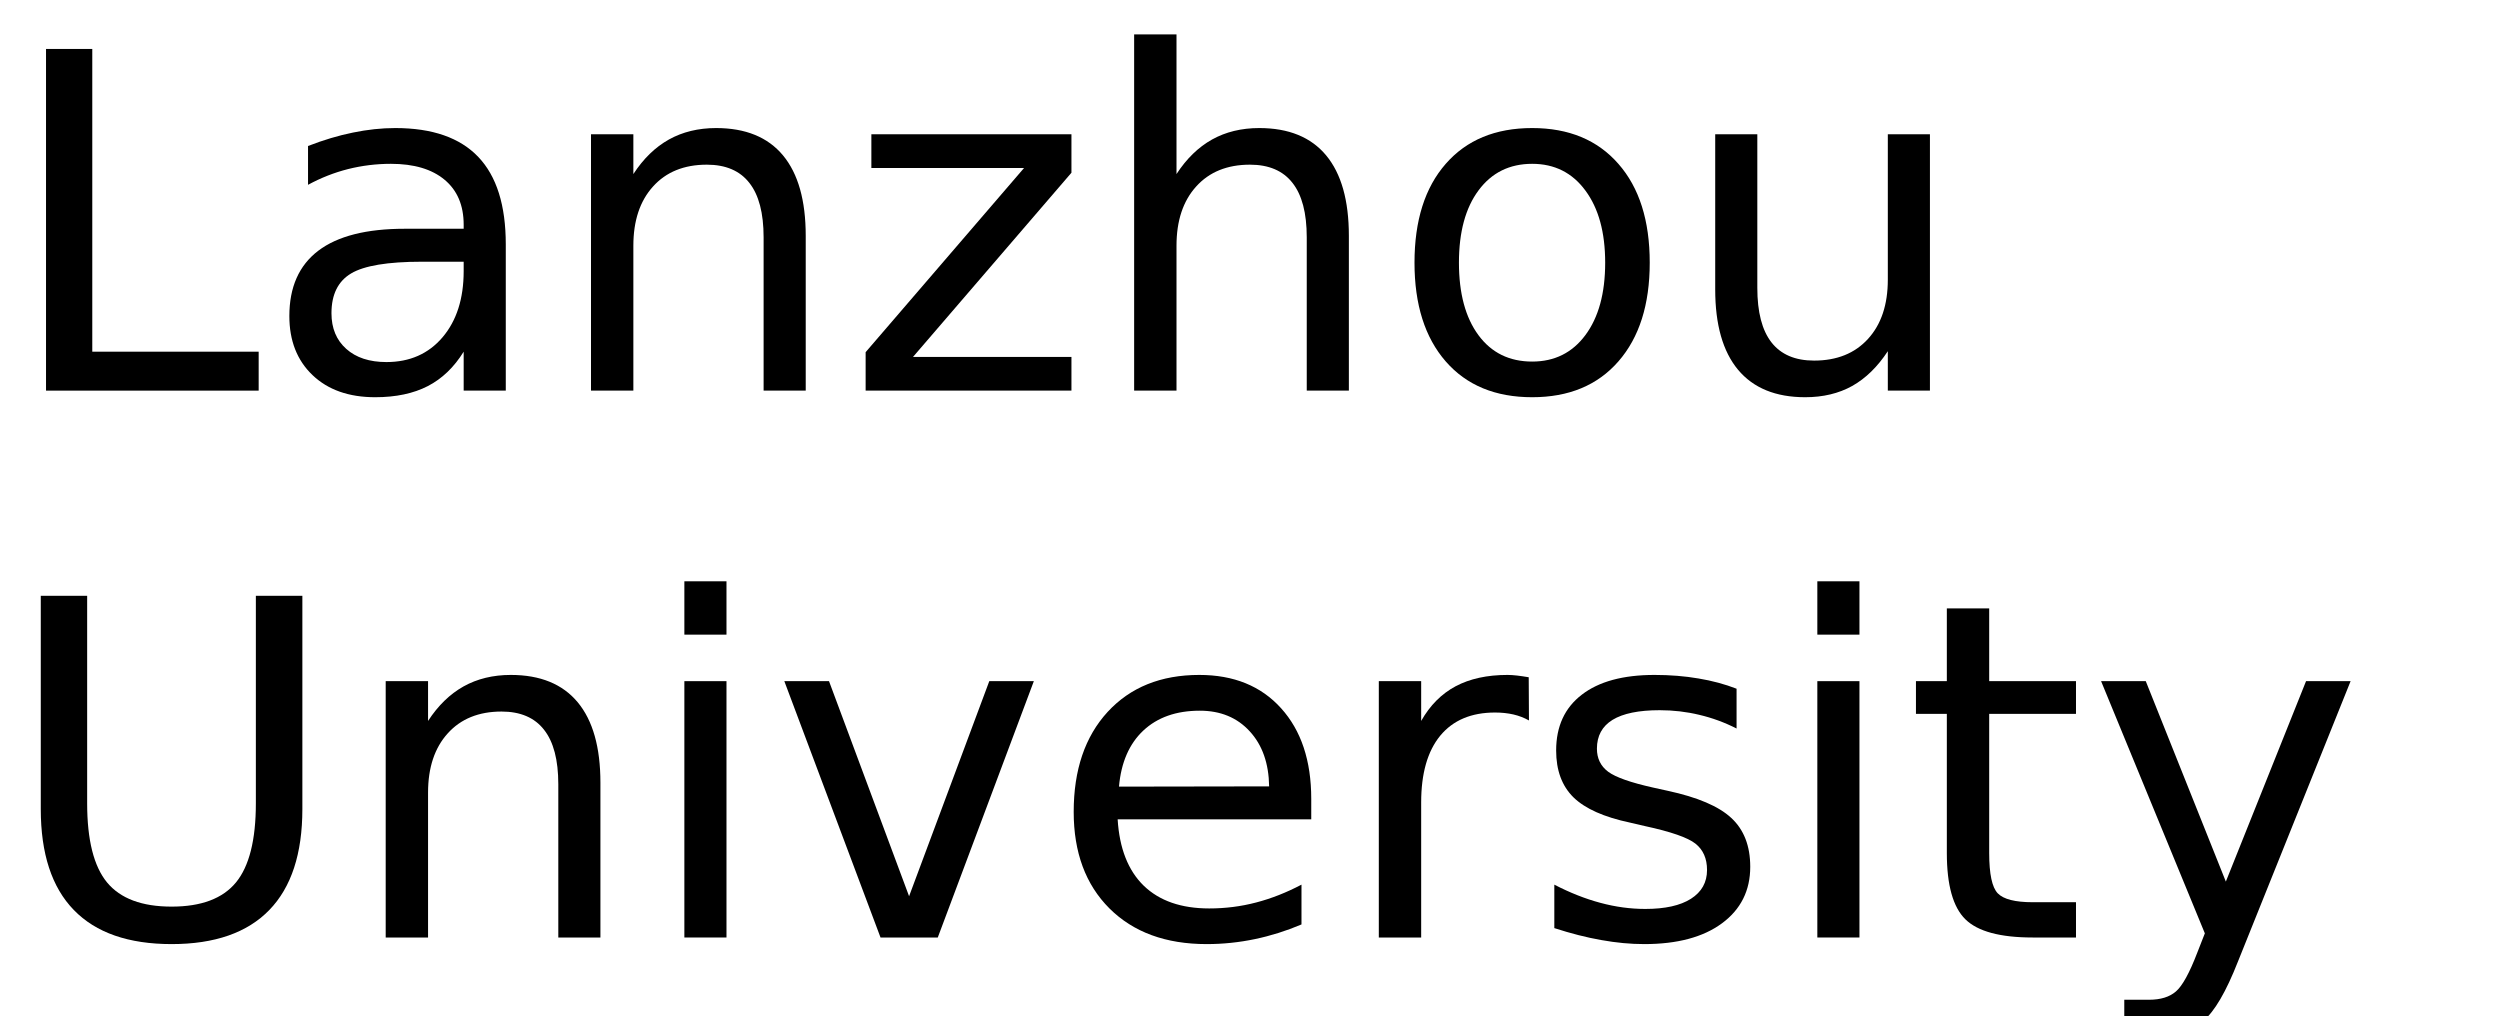
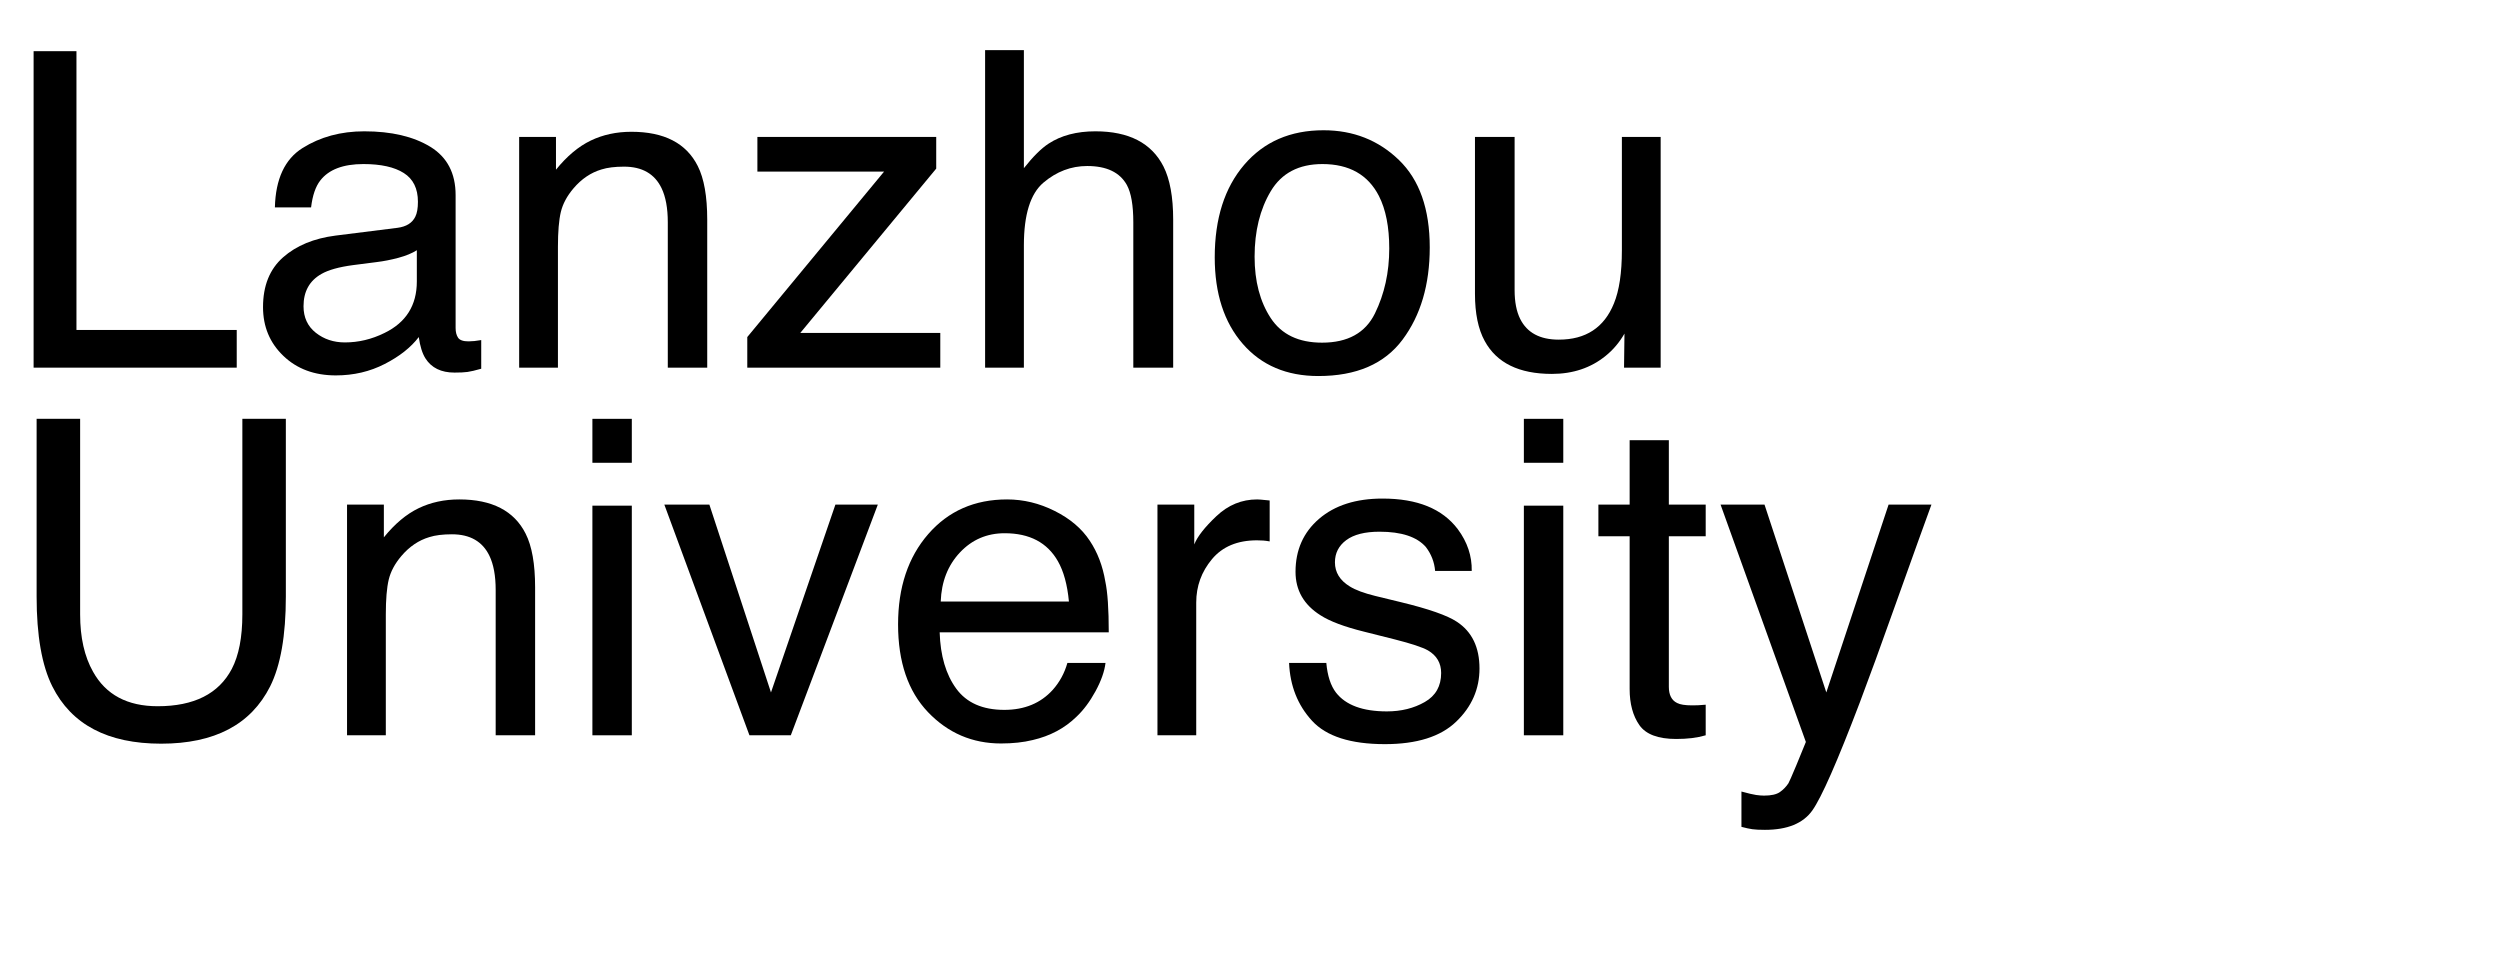
- <svg xmlns="http://www.w3.org/2000/svg" xmlns:xlink="http://www.w3.org/1999/xlink" width="320" height="130" viewBox="0 0 320 130">
+ <svg xmlns="http://www.w3.org/2000/svg" xmlns:xlink="http://www.w3.org/1999/xlink" width="340" height="130" viewBox="0 0 340 130">
  <defs>
    <g>
      <g id="glyph-0-0">
-         <path d="M 5.891 -43.734 L 11.812 -43.734 L 11.812 -4.984 L 33.109 -4.984 L 33.109 0 L 5.891 0 Z M 5.891 -43.734 " />
+         <path d="M 4.57 -43.039 L 10.398 -43.039 L 10.398 -5.125 L 32.195 -5.125 L 32.195 0 L 4.57 0 Z M 4.57 -43.039 " />
      </g>
      <g id="glyph-0-1">
-         <path d="M 20.562 -16.5 C 16.207 -16.5 13.191 -16 11.516 -15 C 9.836 -14 9 -12.301 9 -9.906 C 9 -7.988 9.629 -6.469 10.891 -5.344 C 12.148 -4.219 13.863 -3.656 16.031 -3.656 C 19.02 -3.656 21.414 -4.711 23.219 -6.828 C 25.02 -8.953 25.922 -11.773 25.922 -15.297 L 25.922 -16.5 Z M 31.312 -18.719 L 31.312 0 L 25.922 0 L 25.922 -4.984 C 24.691 -2.992 23.16 -1.523 21.328 -0.578 C 19.492 0.367 17.25 0.844 14.594 0.844 C 11.227 0.844 8.555 -0.098 6.578 -1.984 C 4.598 -3.867 3.609 -6.391 3.609 -9.547 C 3.609 -13.242 4.844 -16.031 7.312 -17.906 C 9.781 -19.781 13.469 -20.719 18.375 -20.719 L 25.922 -20.719 L 25.922 -21.234 C 25.922 -23.723 25.102 -25.645 23.469 -27 C 21.844 -28.352 19.555 -29.031 16.609 -29.031 C 14.734 -29.031 12.906 -28.805 11.125 -28.359 C 9.352 -27.91 7.645 -27.238 6 -26.344 L 6 -31.312 C 7.977 -32.082 9.895 -32.656 11.75 -33.031 C 13.602 -33.414 15.41 -33.609 17.172 -33.609 C 21.91 -33.609 25.453 -32.375 27.797 -29.906 C 30.141 -27.445 31.312 -23.719 31.312 -18.719 Z M 31.312 -18.719 " />
+         <path d="M 7.91 -8.352 C 7.91 -6.828 8.469 -5.625 9.578 -4.746 C 10.691 -3.867 12.012 -3.43 13.535 -3.43 C 15.391 -3.43 17.188 -3.859 18.926 -4.719 C 21.855 -6.145 23.32 -8.477 23.32 -11.719 L 23.32 -15.969 C 22.676 -15.559 21.844 -15.215 20.828 -14.941 C 19.812 -14.668 18.82 -14.473 17.844 -14.355 L 14.648 -13.945 C 12.734 -13.691 11.297 -13.289 10.344 -12.742 C 8.723 -11.824 7.91 -10.359 7.91 -8.352 Z M 20.684 -19.016 C 21.895 -19.172 22.703 -19.68 23.117 -20.539 C 23.352 -21.008 23.469 -21.68 23.469 -22.559 C 23.469 -24.355 22.828 -25.66 21.547 -26.469 C 20.27 -27.281 18.438 -27.688 16.055 -27.688 C 13.301 -27.688 11.348 -26.945 10.195 -25.461 C 9.551 -24.641 9.133 -23.418 8.938 -21.797 L 4.016 -21.797 C 4.113 -25.664 5.367 -28.355 7.777 -29.867 C 10.191 -31.383 12.988 -32.141 16.172 -32.141 C 19.863 -32.141 22.859 -31.438 25.164 -30.031 C 27.449 -28.625 28.594 -26.438 28.594 -23.469 L 28.594 -5.391 C 28.594 -4.844 28.707 -4.406 28.93 -4.07 C 29.156 -3.738 29.629 -3.574 30.352 -3.574 C 30.586 -3.574 30.852 -3.59 31.141 -3.617 C 31.434 -3.648 31.75 -3.691 32.078 -3.75 L 32.078 0.148 C 31.258 0.383 30.633 0.527 30.203 0.586 C 29.773 0.645 29.188 0.672 28.445 0.672 C 26.629 0.672 25.312 0.031 24.492 -1.258 C 24.062 -1.941 23.758 -2.91 23.586 -4.16 C 22.512 -2.754 20.969 -1.531 18.953 -0.5 C 16.941 0.535 14.727 1.055 12.305 1.055 C 9.395 1.055 7.016 0.172 5.172 -1.598 C 3.324 -3.363 2.402 -5.578 2.402 -8.234 C 2.402 -11.145 3.312 -13.398 5.125 -15 C 6.941 -16.602 9.328 -17.586 12.273 -17.961 Z M 20.684 -19.016 " />
      </g>
      <g id="glyph-0-2">
-         <path d="M 32.938 -19.812 L 32.938 0 L 27.547 0 L 27.547 -19.625 C 27.547 -22.727 26.938 -25.051 25.719 -26.594 C 24.508 -28.145 22.695 -28.922 20.281 -28.922 C 17.363 -28.922 15.066 -27.988 13.391 -26.125 C 11.711 -24.27 10.875 -21.742 10.875 -18.547 L 10.875 0 L 5.453 0 L 5.453 -32.812 L 10.875 -32.812 L 10.875 -27.719 C 12.156 -29.688 13.672 -31.16 15.422 -32.141 C 17.172 -33.117 19.188 -33.609 21.469 -33.609 C 25.238 -33.609 28.094 -32.441 30.031 -30.109 C 31.969 -27.773 32.938 -24.344 32.938 -19.812 Z M 32.938 -19.812 " />
+         <path d="M 3.867 -31.375 L 8.875 -31.375 L 8.875 -26.922 C 10.359 -28.758 11.934 -30.078 13.594 -30.879 C 15.254 -31.68 17.102 -32.078 19.133 -32.078 C 23.586 -32.078 26.594 -30.527 28.156 -27.422 C 29.016 -25.723 29.445 -23.289 29.445 -20.125 L 29.445 0 L 24.082 0 L 24.082 -19.773 C 24.082 -21.688 23.797 -23.234 23.234 -24.406 C 22.297 -26.359 20.594 -27.336 18.133 -27.336 C 16.883 -27.336 15.859 -27.207 15.059 -26.953 C 13.613 -26.523 12.344 -25.664 11.25 -24.375 C 10.371 -23.34 9.801 -22.27 9.535 -21.168 C 9.273 -20.062 9.141 -18.484 9.141 -16.438 L 9.141 0 L 3.867 0 Z M 3.867 -31.375 " />
      </g>
      <g id="glyph-0-3">
-         <path d="M 3.312 -32.812 L 28.922 -32.812 L 28.922 -27.891 L 8.641 -4.312 L 28.922 -4.312 L 28.922 0 L 2.578 0 L 2.578 -4.922 L 22.859 -28.5 L 3.312 -28.5 Z M 3.312 -32.812 " />
+         <path d="M 1.523 -4.16 L 20.125 -26.66 L 2.898 -26.66 L 2.898 -31.375 L 27.219 -31.375 L 27.219 -27.07 L 8.73 -4.719 L 27.773 -4.719 L 27.773 0 L 1.523 0 Z M 1.523 -4.16 " />
      </g>
      <g id="glyph-0-4">
-         <path d="M 32.938 -19.812 L 32.938 0 L 27.547 0 L 27.547 -19.625 C 27.547 -22.727 26.938 -25.051 25.719 -26.594 C 24.508 -28.145 22.695 -28.922 20.281 -28.922 C 17.363 -28.922 15.066 -27.988 13.391 -26.125 C 11.711 -24.27 10.875 -21.742 10.875 -18.547 L 10.875 0 L 5.453 0 L 5.453 -45.594 L 10.875 -45.594 L 10.875 -27.719 C 12.156 -29.688 13.672 -31.16 15.422 -32.141 C 17.172 -33.117 19.188 -33.609 21.469 -33.609 C 25.238 -33.609 28.094 -32.441 30.031 -30.109 C 31.969 -27.773 32.938 -24.344 32.938 -19.812 Z M 32.938 -19.812 " />
+         <path d="M 3.867 -43.184 L 9.141 -43.184 L 9.141 -27.129 C 10.391 -28.711 11.516 -29.824 12.508 -30.469 C 14.207 -31.582 16.328 -32.141 18.867 -32.141 C 23.418 -32.141 26.504 -30.547 28.125 -27.363 C 29.004 -25.625 29.445 -23.211 29.445 -20.125 L 29.445 0 L 24.023 0 L 24.023 -19.773 C 24.023 -22.078 23.73 -23.77 23.145 -24.844 C 22.188 -26.562 20.391 -27.422 17.754 -27.422 C 15.566 -27.422 13.586 -26.672 11.805 -25.164 C 10.027 -23.66 9.141 -20.82 9.141 -16.641 L 9.141 0 L 3.867 0 Z M 3.867 -43.184 " />
      </g>
      <g id="glyph-0-5">
-         <path d="M 18.375 -29.031 C 15.477 -29.031 13.191 -27.898 11.516 -25.641 C 9.836 -23.391 9 -20.301 9 -16.375 C 9 -12.445 9.832 -9.352 11.5 -7.094 C 13.164 -4.844 15.457 -3.719 18.375 -3.719 C 21.238 -3.719 23.508 -4.848 25.188 -7.109 C 26.875 -9.379 27.719 -12.469 27.719 -16.375 C 27.719 -20.258 26.875 -23.336 25.188 -25.609 C 23.508 -27.891 21.238 -29.031 18.375 -29.031 Z M 18.375 -33.609 C 23.062 -33.609 26.738 -32.082 29.406 -29.031 C 32.082 -25.988 33.422 -21.77 33.422 -16.375 C 33.422 -11.008 32.082 -6.797 29.406 -3.734 C 26.738 -0.68 23.062 0.844 18.375 0.844 C 13.664 0.844 9.977 -0.68 7.312 -3.734 C 4.645 -6.797 3.312 -11.008 3.312 -16.375 C 3.312 -21.77 4.645 -25.988 7.312 -29.031 C 9.977 -32.082 13.664 -33.609 18.375 -33.609 Z M 18.375 -33.609 " />
+         <path d="M 16.32 -3.398 C 19.816 -3.398 22.211 -4.723 23.512 -7.367 C 24.809 -10.016 25.461 -12.961 25.461 -16.203 C 25.461 -19.133 24.992 -21.516 24.055 -23.352 C 22.57 -26.242 20.008 -27.688 16.375 -27.688 C 13.152 -27.688 10.812 -26.453 9.344 -23.992 C 7.879 -21.531 7.148 -18.562 7.148 -15.086 C 7.148 -11.746 7.883 -8.965 9.344 -6.738 C 10.809 -4.512 13.133 -3.398 16.32 -3.398 Z M 16.523 -32.285 C 20.566 -32.285 23.984 -30.938 26.777 -28.242 C 29.57 -25.547 30.969 -21.582 30.969 -16.348 C 30.969 -11.289 29.734 -7.109 27.273 -3.809 C 24.812 -0.508 20.996 1.141 15.82 1.141 C 11.504 1.141 8.078 -0.316 5.539 -3.238 C 3 -6.156 1.727 -10.078 1.727 -15 C 1.727 -20.273 3.066 -24.473 5.742 -27.598 C 8.418 -30.723 12.012 -32.285 16.523 -32.285 Z M 16.523 -32.285 " />
      </g>
      <g id="glyph-0-6">
-         <path d="M 5.094 -12.953 L 5.094 -32.812 L 10.484 -32.812 L 10.484 -13.156 C 10.484 -10.051 11.086 -7.723 12.297 -6.172 C 13.516 -4.617 15.332 -3.844 17.75 -3.844 C 20.664 -3.844 22.969 -4.77 24.656 -6.625 C 26.344 -8.477 27.188 -11.004 27.188 -14.203 L 27.188 -32.812 L 32.578 -32.812 L 32.578 0 L 27.188 0 L 27.188 -5.047 C 25.875 -3.047 24.352 -1.562 22.625 -0.594 C 20.906 0.363 18.898 0.844 16.609 0.844 C 12.836 0.844 9.973 -0.328 8.016 -2.672 C 6.066 -5.016 5.094 -8.441 5.094 -12.953 Z M 18.656 -33.609 Z M 18.656 -33.609 " />
+         <path d="M 9.141 -31.375 L 9.141 -10.547 C 9.141 -8.945 9.395 -7.637 9.902 -6.621 C 10.84 -4.746 12.586 -3.809 15.148 -3.809 C 18.82 -3.809 21.32 -5.449 22.648 -8.73 C 23.371 -10.488 23.73 -12.898 23.73 -15.969 L 23.73 -31.375 L 29.004 -31.375 L 29.004 0 L 24.023 0 L 24.082 -4.629 C 23.398 -3.438 22.547 -2.43 21.531 -1.609 C 19.52 0.031 17.078 0.852 14.211 0.852 C 9.738 0.852 6.688 -0.645 5.07 -3.633 C 4.191 -5.234 3.75 -7.375 3.75 -10.047 L 3.75 -31.375 Z M 9.141 -31.375 " />
      </g>
      <g id="glyph-0-7">
-         <path d="M 5.219 -43.734 L 11.156 -43.734 L 11.156 -17.172 C 11.156 -12.484 12.004 -9.109 13.703 -7.047 C 15.41 -4.984 18.164 -3.953 21.969 -3.953 C 25.758 -3.953 28.504 -4.984 30.203 -7.047 C 31.898 -9.109 32.75 -12.484 32.75 -17.172 L 32.75 -43.734 L 38.703 -43.734 L 38.703 -16.438 C 38.703 -10.727 37.289 -6.422 34.469 -3.516 C 31.645 -0.609 27.477 0.844 21.969 0.844 C 16.445 0.844 12.273 -0.609 9.453 -3.516 C 6.629 -6.422 5.219 -10.727 5.219 -16.438 Z M 5.219 -43.734 " />
+         <path d="M 10.898 -43.039 L 10.898 -16.438 C 10.898 -13.312 11.484 -10.711 12.656 -8.641 C 14.395 -5.516 17.324 -3.953 21.445 -3.953 C 26.387 -3.953 29.746 -5.645 31.523 -9.023 C 32.48 -10.859 32.961 -13.328 32.961 -16.438 L 32.961 -43.039 L 38.875 -43.039 L 38.875 -18.867 C 38.875 -13.574 38.164 -9.5 36.738 -6.648 C 34.121 -1.453 29.18 1.141 21.914 1.141 C 14.648 1.141 9.719 -1.453 7.117 -6.648 C 5.691 -9.5 4.98 -13.574 4.98 -18.867 L 4.98 -43.039 Z M 10.898 -43.039 " />
      </g>
      <g id="glyph-0-8">
-         <path d="M 5.656 -32.812 L 11.047 -32.812 L 11.047 0 L 5.656 0 Z M 5.656 -45.594 L 11.047 -45.594 L 11.047 -38.766 L 5.656 -38.766 Z M 5.656 -45.594 " />
+         <path d="M 3.867 -31.23 L 9.227 -31.23 L 9.227 0 L 3.867 0 Z M 3.867 -43.039 L 9.227 -43.039 L 9.227 -37.062 L 3.867 -37.062 Z M 3.867 -43.039 " />
      </g>
      <g id="glyph-0-9">
-         <path d="M 1.781 -32.812 L 7.5 -32.812 L 17.75 -5.281 L 28.016 -32.812 L 33.719 -32.812 L 21.422 0 L 14.094 0 Z M 1.781 -32.812 " />
+         <path d="M 6.445 -31.375 L 14.824 -5.828 L 23.586 -31.375 L 29.355 -31.375 L 17.52 0 L 11.895 0 L 0.32 -31.375 Z M 6.445 -31.375 " />
      </g>
      <g id="glyph-0-10">
-         <path d="M 33.719 -17.75 L 33.719 -15.125 L 8.938 -15.125 C 9.164 -11.406 10.281 -8.57 12.281 -6.625 C 14.289 -4.688 17.082 -3.719 20.656 -3.719 C 22.727 -3.719 24.734 -3.973 26.672 -4.484 C 28.617 -4.992 30.551 -5.754 32.469 -6.766 L 32.469 -1.672 C 30.531 -0.848 28.547 -0.223 26.516 0.203 C 24.484 0.629 22.422 0.844 20.328 0.844 C 15.098 0.844 10.953 -0.676 7.891 -3.719 C 4.836 -6.77 3.312 -10.891 3.312 -16.078 C 3.312 -21.453 4.758 -25.719 7.656 -28.875 C 10.562 -32.031 14.473 -33.609 19.391 -33.609 C 23.805 -33.609 27.297 -32.188 29.859 -29.344 C 32.43 -26.5 33.719 -22.633 33.719 -17.75 Z M 28.328 -19.344 C 28.285 -22.289 27.457 -24.641 25.844 -26.391 C 24.238 -28.148 22.109 -29.031 19.453 -29.031 C 16.441 -29.031 14.031 -28.18 12.219 -26.484 C 10.414 -24.785 9.379 -22.395 9.109 -19.312 Z M 28.328 -19.344 " />
+         <path d="M 16.934 -32.078 C 19.16 -32.078 21.32 -31.559 23.406 -30.512 C 25.496 -29.469 27.09 -28.117 28.184 -26.453 C 29.238 -24.871 29.941 -23.027 30.293 -20.918 C 30.605 -19.473 30.762 -17.168 30.762 -14.004 L 7.766 -14.004 C 7.863 -10.82 8.613 -8.266 10.02 -6.344 C 11.426 -4.418 13.602 -3.457 16.555 -3.457 C 19.309 -3.457 21.504 -4.367 23.145 -6.18 C 24.082 -7.234 24.746 -8.457 25.137 -9.844 L 30.32 -9.844 C 30.184 -8.691 29.73 -7.406 28.961 -5.992 C 28.188 -4.574 27.324 -3.418 26.367 -2.52 C 24.766 -0.957 22.781 0.098 20.422 0.645 C 19.152 0.957 17.715 1.113 16.113 1.113 C 12.207 1.113 8.898 -0.309 6.18 -3.148 C 3.465 -5.992 2.109 -9.969 2.109 -15.086 C 2.109 -20.125 3.477 -24.219 6.211 -27.363 C 8.945 -30.508 12.52 -32.078 16.934 -32.078 Z M 25.344 -18.195 C 25.129 -20.48 24.629 -22.305 23.848 -23.672 C 22.402 -26.211 19.992 -27.48 16.609 -27.48 C 14.188 -27.48 12.156 -26.605 10.516 -24.859 C 8.875 -23.109 8.008 -20.891 7.91 -18.195 Z M 25.344 -18.195 " />
      </g>
      <g id="glyph-0-11">
-         <path d="M 24.672 -27.781 C 24.066 -28.125 23.406 -28.379 22.688 -28.547 C 21.977 -28.711 21.191 -28.797 20.328 -28.797 C 17.285 -28.797 14.945 -27.805 13.312 -25.828 C 11.688 -23.848 10.875 -21 10.875 -17.281 L 10.875 0 L 5.453 0 L 5.453 -32.812 L 10.875 -32.812 L 10.875 -27.719 C 12 -29.707 13.469 -31.188 15.281 -32.156 C 17.102 -33.125 19.316 -33.609 21.922 -33.609 C 22.285 -33.609 22.691 -33.582 23.141 -33.531 C 23.586 -33.477 24.086 -33.406 24.641 -33.312 Z M 24.672 -27.781 " />
+         <path d="M 4.016 -31.375 L 9.023 -31.375 L 9.023 -25.957 C 9.434 -27.012 10.438 -28.297 12.039 -29.809 C 13.641 -31.324 15.488 -32.078 17.578 -32.078 C 17.676 -32.078 17.844 -32.07 18.078 -32.051 C 18.312 -32.031 18.711 -31.992 19.277 -31.934 L 19.277 -26.367 C 18.965 -26.426 18.676 -26.465 18.414 -26.484 C 18.148 -26.504 17.859 -26.516 17.547 -26.516 C 14.891 -26.516 12.852 -25.66 11.426 -23.949 C 10 -22.242 9.289 -20.273 9.289 -18.047 L 9.289 0 L 4.016 0 Z M 4.016 -31.375 " />
      </g>
      <g id="glyph-0-12">
-         <path d="M 26.578 -31.844 L 26.578 -26.75 C 25.047 -27.531 23.457 -28.113 21.812 -28.5 C 20.176 -28.895 18.484 -29.094 16.734 -29.094 C 14.055 -29.094 12.047 -28.68 10.703 -27.859 C 9.367 -27.035 8.703 -25.805 8.703 -24.172 C 8.703 -22.922 9.18 -21.938 10.141 -21.219 C 11.098 -20.508 13.02 -19.832 15.906 -19.188 L 17.75 -18.781 C 21.582 -17.957 24.301 -16.797 25.906 -15.297 C 27.52 -13.805 28.328 -11.723 28.328 -9.047 C 28.328 -6.004 27.117 -3.594 24.703 -1.812 C 22.297 -0.039 18.984 0.844 14.766 0.844 C 13.004 0.844 11.172 0.672 9.266 0.328 C 7.367 -0.004 5.363 -0.516 3.25 -1.203 L 3.25 -6.766 C 5.238 -5.734 7.203 -4.957 9.141 -4.438 C 11.078 -3.914 12.992 -3.656 14.891 -3.656 C 17.422 -3.656 19.367 -4.086 20.734 -4.953 C 22.109 -5.828 22.797 -7.055 22.797 -8.641 C 22.797 -10.109 22.301 -11.234 21.312 -12.016 C 20.32 -12.797 18.16 -13.547 14.828 -14.266 L 12.953 -14.703 C 9.609 -15.41 7.191 -16.488 5.703 -17.938 C 4.223 -19.395 3.484 -21.395 3.484 -23.938 C 3.484 -27.02 4.578 -29.398 6.766 -31.078 C 8.953 -32.766 12.055 -33.609 16.078 -33.609 C 18.078 -33.609 19.953 -33.457 21.703 -33.156 C 23.461 -32.863 25.086 -32.426 26.578 -31.844 Z M 26.578 -31.844 " />
+         <path d="M 7 -9.844 C 7.156 -8.086 7.598 -6.738 8.32 -5.801 C 9.648 -4.102 11.953 -3.25 15.234 -3.25 C 17.188 -3.25 18.906 -3.676 20.391 -4.527 C 21.875 -5.375 22.617 -6.688 22.617 -8.469 C 22.617 -9.816 22.023 -10.84 20.828 -11.543 C 20.066 -11.973 18.562 -12.469 16.32 -13.039 L 12.129 -14.094 C 9.453 -14.758 7.48 -15.5 6.211 -16.32 C 3.945 -17.746 2.812 -19.719 2.812 -22.234 C 2.812 -25.203 3.883 -27.609 6.02 -29.445 C 8.16 -31.281 11.035 -32.195 14.648 -32.195 C 19.375 -32.195 22.781 -30.812 24.875 -28.039 C 26.184 -26.281 26.816 -24.383 26.777 -22.352 L 21.797 -22.352 C 21.699 -23.543 21.281 -24.629 20.539 -25.605 C 19.328 -26.992 17.227 -27.688 14.238 -27.688 C 12.246 -27.688 10.738 -27.305 9.711 -26.543 C 8.688 -25.781 8.172 -24.773 8.172 -23.523 C 8.172 -22.156 8.848 -21.062 10.195 -20.242 C 10.977 -19.754 12.129 -19.328 13.652 -18.953 L 17.141 -18.105 C 20.93 -17.188 23.469 -16.297 24.758 -15.438 C 26.809 -14.09 27.832 -11.973 27.832 -9.082 C 27.832 -6.289 26.773 -3.875 24.652 -1.844 C 22.535 0.188 19.305 1.203 14.969 1.203 C 10.301 1.203 6.996 0.141 5.055 -1.977 C 3.109 -4.098 2.07 -6.719 1.934 -9.844 Z M 7 -9.844 " />
      </g>
      <g id="glyph-0-13">
-         <path d="M 10.984 -42.125 L 10.984 -32.812 L 22.094 -32.812 L 22.094 -28.625 L 10.984 -28.625 L 10.984 -10.812 C 10.984 -8.133 11.348 -6.414 12.078 -5.656 C 12.816 -4.895 14.305 -4.516 16.547 -4.516 L 22.094 -4.516 L 22.094 0 L 16.547 0 C 12.391 0 9.52 -0.773 7.938 -2.328 C 6.352 -3.879 5.562 -6.707 5.562 -10.812 L 5.562 -28.625 L 1.609 -28.625 L 1.609 -32.812 L 5.562 -32.812 L 5.562 -42.125 Z M 10.984 -42.125 " />
+         <path d="M 4.922 -40.137 L 10.254 -40.137 L 10.254 -31.375 L 15.266 -31.375 L 15.266 -27.07 L 10.254 -27.07 L 10.254 -6.594 C 10.254 -5.5 10.625 -4.766 11.367 -4.395 C 11.777 -4.18 12.461 -4.07 13.418 -4.07 C 13.672 -4.07 13.945 -4.078 14.238 -4.086 C 14.531 -4.098 14.875 -4.121 15.266 -4.16 L 15.266 0 C 14.66 0.176 14.027 0.305 13.375 0.383 C 12.719 0.461 12.012 0.5 11.25 0.5 C 8.789 0.5 7.117 -0.133 6.242 -1.391 C 5.363 -2.652 4.922 -4.289 4.922 -6.297 L 4.922 -27.07 L 0.672 -27.07 L 0.672 -31.375 L 4.922 -31.375 Z M 4.922 -40.137 " />
      </g>
      <g id="glyph-0-14">
-         <path d="M 19.312 3.047 C 17.781 6.953 16.289 9.5 14.844 10.688 C 13.406 11.883 11.473 12.484 9.047 12.484 L 4.75 12.484 L 4.75 7.969 L 7.906 7.969 C 9.395 7.969 10.547 7.613 11.359 6.906 C 12.18 6.207 13.094 4.551 14.094 1.938 L 15.062 -0.531 L 1.781 -32.812 L 7.5 -32.812 L 17.75 -7.156 L 28.016 -32.812 L 33.719 -32.812 Z M 19.312 3.047 " />
+         <path d="M 23.469 -31.375 L 29.297 -31.375 C 28.555 -29.363 26.906 -24.773 24.344 -17.609 C 22.43 -12.219 20.828 -7.82 19.539 -4.422 C 16.492 3.586 14.344 8.469 13.094 10.227 C 11.844 11.984 9.695 12.859 6.648 12.859 C 5.906 12.859 5.336 12.832 4.938 12.773 C 4.535 12.715 4.043 12.609 3.457 12.453 L 3.457 7.648 C 4.375 7.902 5.039 8.055 5.449 8.117 C 5.859 8.176 6.219 8.203 6.531 8.203 C 7.508 8.203 8.227 8.043 8.688 7.719 C 9.145 7.398 9.531 7 9.844 6.531 C 9.941 6.375 10.293 5.578 10.898 4.133 C 11.504 2.688 11.945 1.609 12.219 0.906 L 0.617 -31.375 L 6.594 -31.375 L 15 -5.828 Z M 23.469 -31.375 " />
      </g>
    </g>
  </defs>
  <g fill="rgb(0%, 0%, 0%)" fill-opacity="1">
    <use xlink:href="#glyph-0-0" x="0" y="50" />
-     <use xlink:href="#glyph-0-1" x="33.428" y="50" />
-     <use xlink:href="#glyph-0-2" x="70.195" y="50" />
-     <use xlink:href="#glyph-0-3" x="108.223" y="50" />
-     <use xlink:href="#glyph-0-4" x="139.717" y="50" />
-     <use xlink:href="#glyph-0-5" x="177.744" y="50" />
-     <use xlink:href="#glyph-0-6" x="214.453" y="50" />
+     <use xlink:href="#glyph-0-1" x="33.369" y="50" />
+     <use xlink:href="#glyph-0-2" x="66.738" y="50" />
+     <use xlink:href="#glyph-0-3" x="100.107" y="50" />
+     <use xlink:href="#glyph-0-4" x="130.107" y="50" />
+     <use xlink:href="#glyph-0-5" x="163.477" y="50" />
+     <use xlink:href="#glyph-0-6" x="196.846" y="50" />
  </g>
  <g fill="rgb(0%, 0%, 0%)" fill-opacity="1">
-     <use xlink:href="#glyph-0-7" x="0" y="120" />
-     <use xlink:href="#glyph-0-2" x="43.916" y="120" />
-     <use xlink:href="#glyph-0-8" x="81.943" y="120" />
-     <use xlink:href="#glyph-0-9" x="98.613" y="120" />
-     <use xlink:href="#glyph-0-10" x="134.121" y="120" />
-     <use xlink:href="#glyph-0-11" x="171.035" y="120" />
-     <use xlink:href="#glyph-0-12" x="195.703" y="120" />
-     <use xlink:href="#glyph-0-8" x="226.963" y="120" />
-     <use xlink:href="#glyph-0-13" x="243.633" y="120" />
-     <use xlink:href="#glyph-0-14" x="267.158" y="120" />
+     <use xlink:href="#glyph-0-7" x="0" y="100" />
+     <use xlink:href="#glyph-0-2" x="43.33" y="100" />
+     <use xlink:href="#glyph-0-8" x="76.699" y="100" />
+     <use xlink:href="#glyph-0-9" x="90.029" y="100" />
+     <use xlink:href="#glyph-0-10" x="120.029" y="100" />
+     <use xlink:href="#glyph-0-11" x="153.398" y="100" />
+     <use xlink:href="#glyph-0-12" x="173.379" y="100" />
+     <use xlink:href="#glyph-0-8" x="203.379" y="100" />
+     <use xlink:href="#glyph-0-13" x="216.709" y="100" />
+     <use xlink:href="#glyph-0-14" x="233.379" y="100" />
  </g>
</svg>
